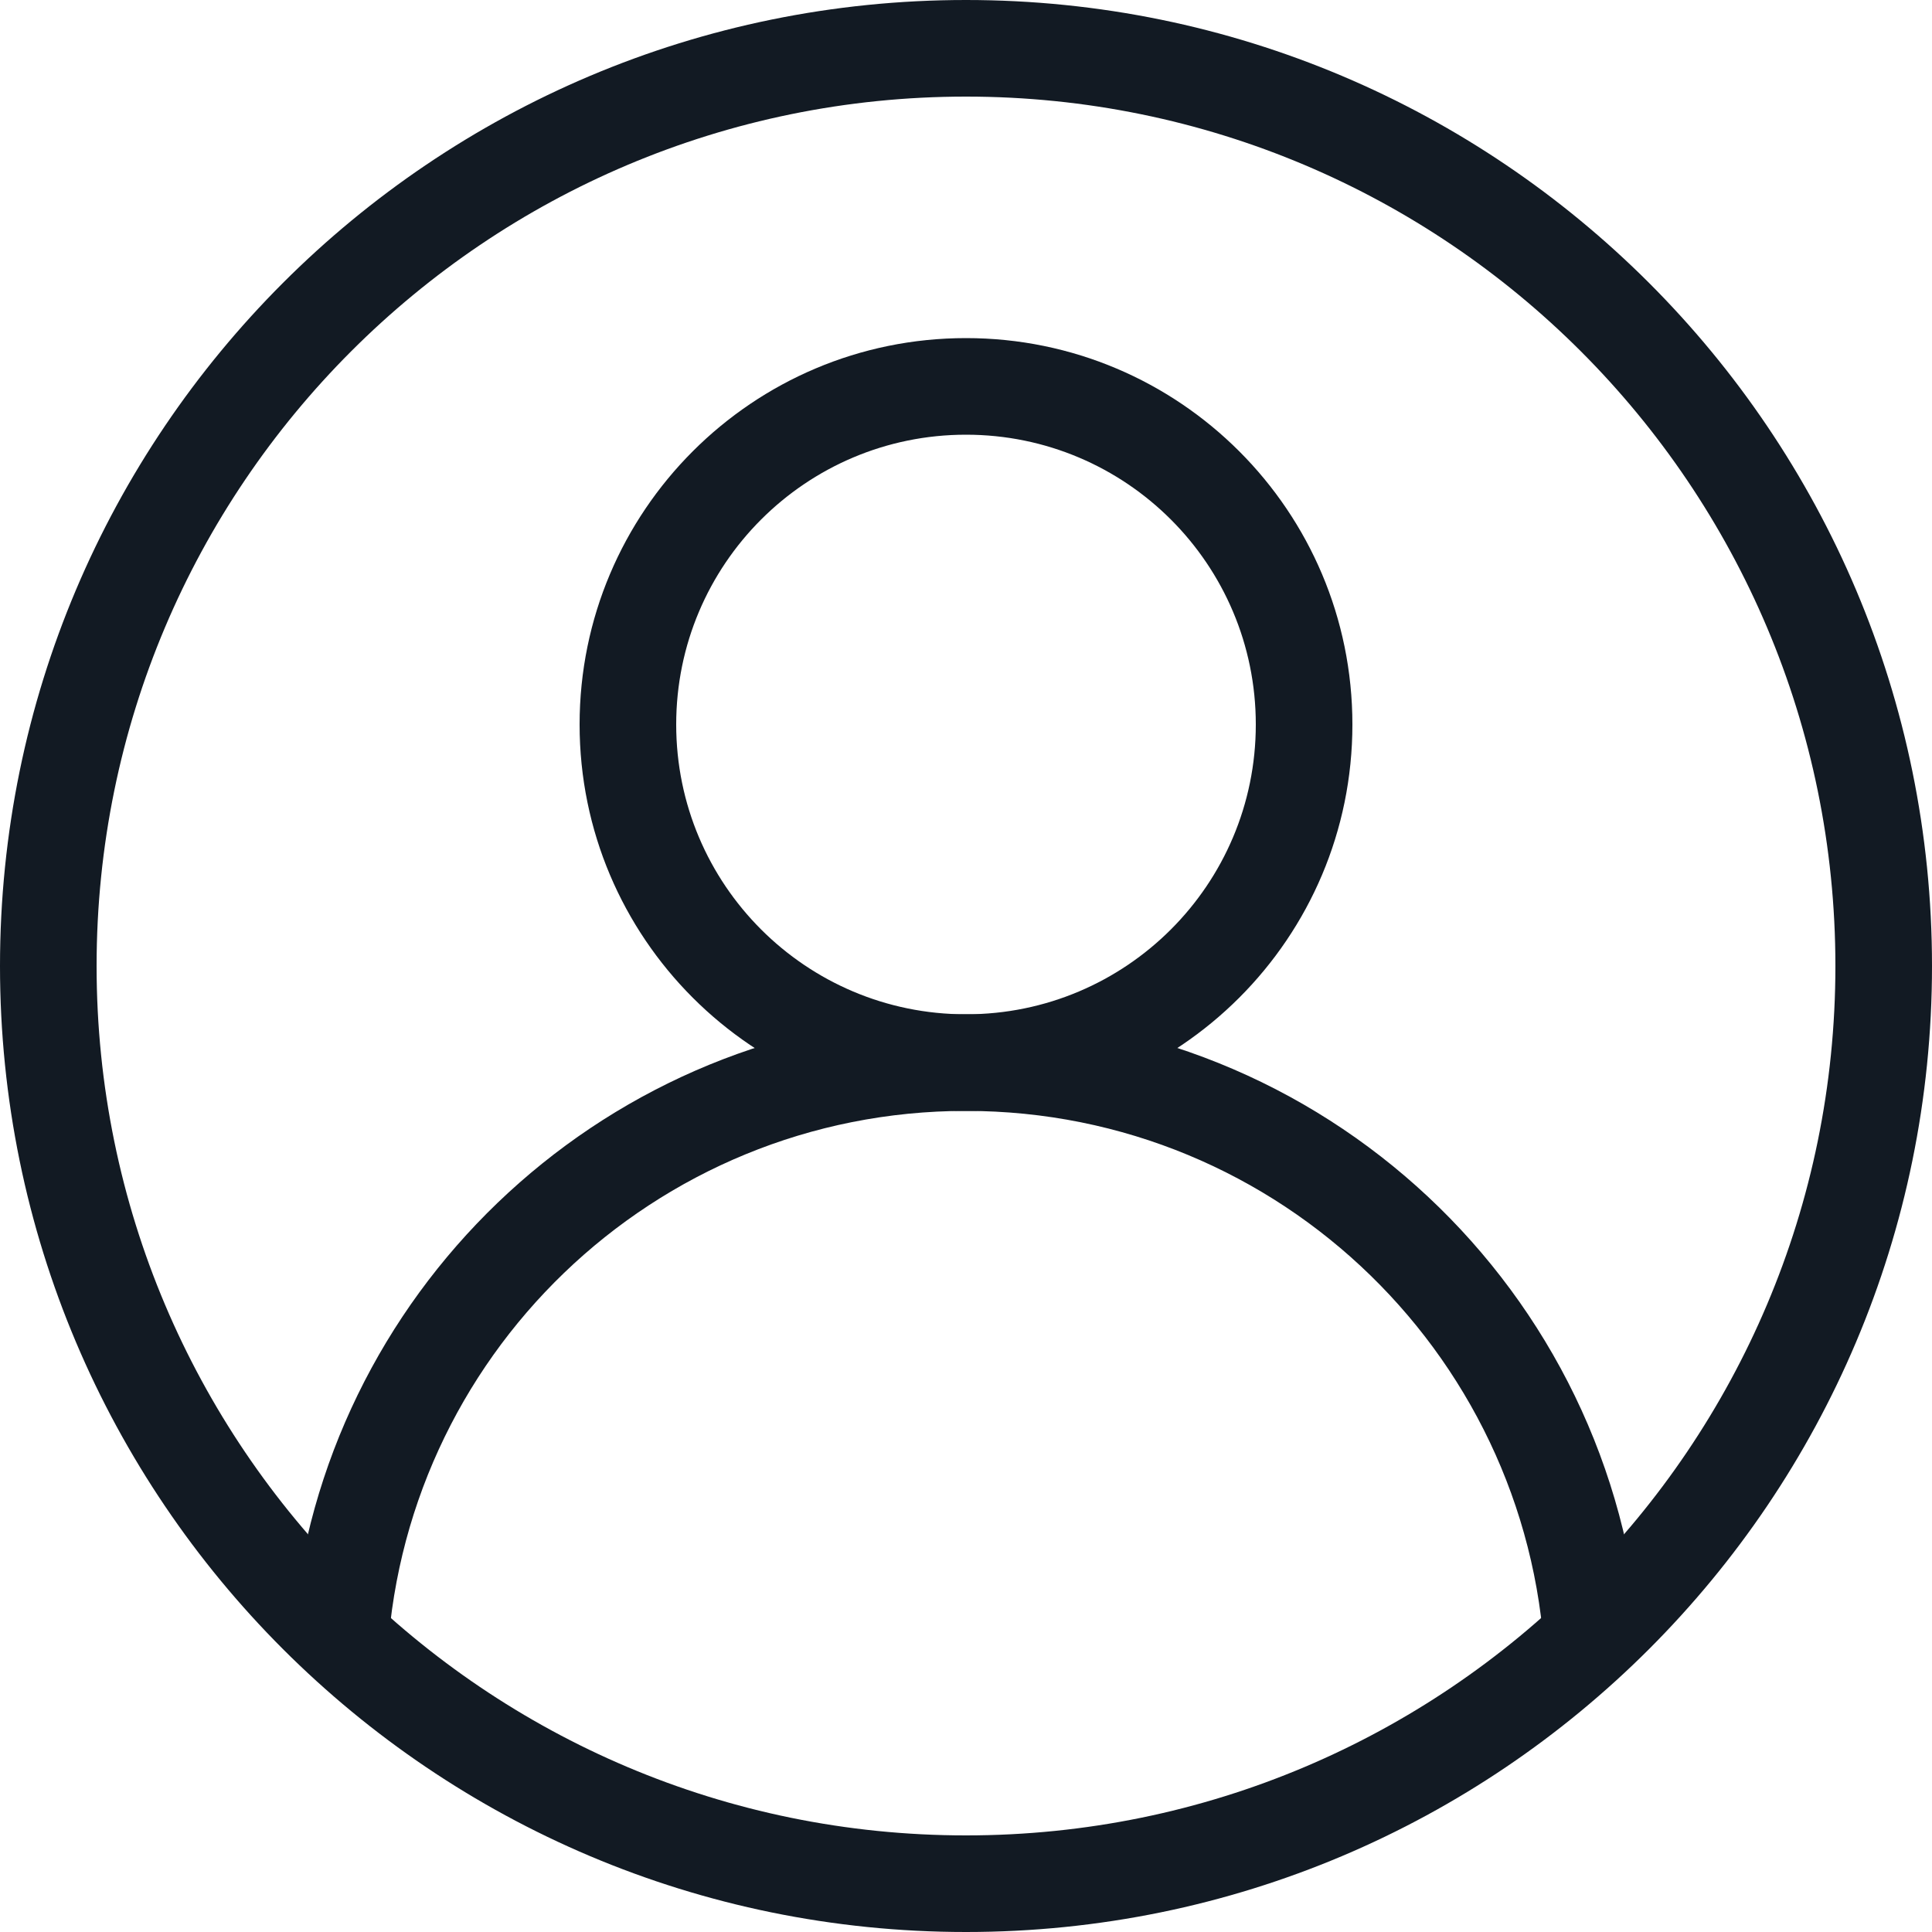
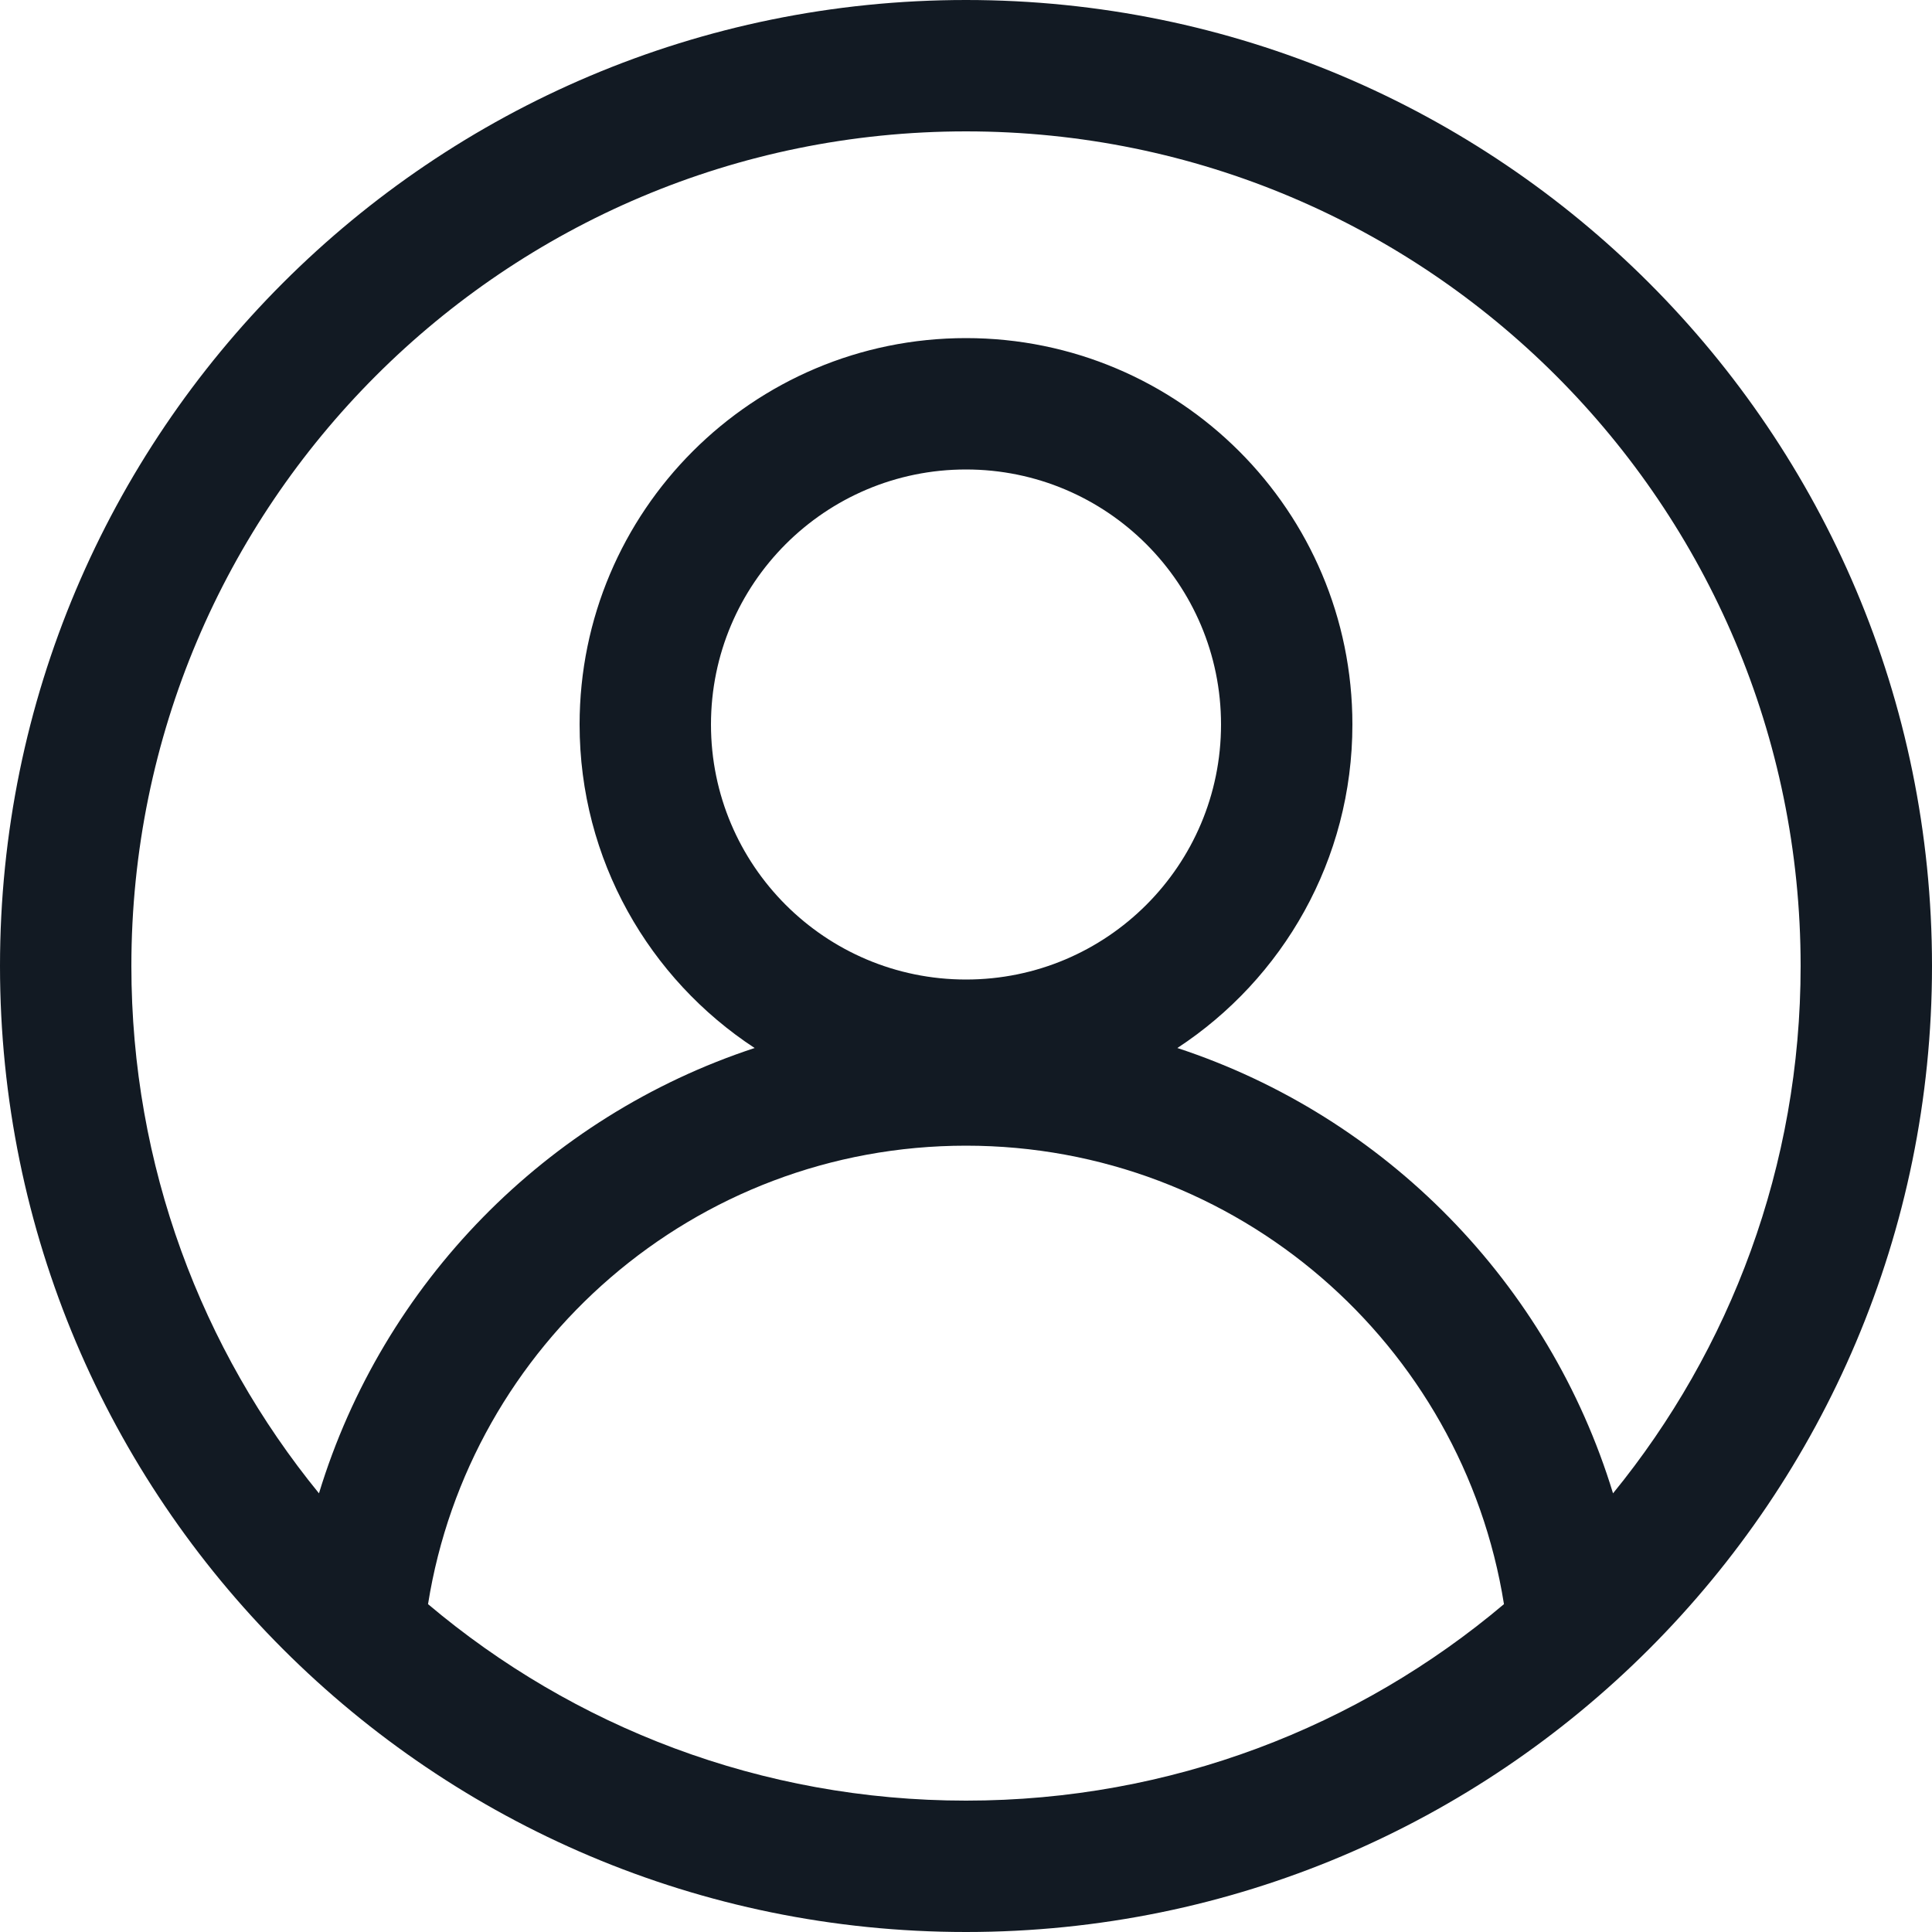
<svg xmlns="http://www.w3.org/2000/svg" width="20" height="20" viewBox="0 0 20 20" fill="none">
-   <path fill-rule="evenodd" clip-rule="evenodd" d="M10 20C15.523 20 20 15.523 20 10C20 4.477 15.523 0 10 0C4.477 0 0 4.477 0 10C0 15.523 4.477 20 10 20ZM10 19C14.971 19 19 14.971 19 10C19 5.029 14.971 1 10 1C5.029 1 1 5.029 1 10C1 14.971 5.029 19 10 19Z" fill="#121A23" />
-   <path d="M16.982 17C16.726 13.367 13.698 10.5 10 10.5C6.457 10.5 3.529 13.132 3.064 16.548L4.005 17.254C4.134 14.054 6.769 11.5 10 11.5C13.258 11.5 15.91 14.098 15.998 17.335L16.5 17H16.982Z" fill="#121A23" />
-   <path fill-rule="evenodd" clip-rule="evenodd" d="M10 11.5C12.209 11.5 14 9.709 14 7.5C14 5.291 12.209 3.5 10 3.5C7.791 3.5 6 5.291 6 7.5C6 9.709 7.791 11.5 10 11.5ZM10 10.5C11.657 10.5 13 9.157 13 7.5C13 5.843 11.657 4.5 10 4.5C8.343 4.5 7 5.843 7 7.5C7 9.157 8.343 10.5 10 10.5Z" fill="#121A23" />
+   <path fill-rule="evenodd" clip-rule="evenodd" d="M10 20C15.523 20 20 15.523 20 10C20 4.477 15.523 0 10 0C4.477 0 0 4.477 0 10C0 15.523 4.477 20 10 20ZM16.698 15.459C17.912 13.971 18.64 12.07 18.64 10C18.64 5.228 14.772 1.36 10 1.36C5.228 1.36 1.36 5.228 1.36 10C1.36 12.07 2.088 13.971 3.302 15.459C3.964 13.284 5.657 11.557 7.812 10.849C6.721 10.134 6 8.901 6 7.5C6 5.291 7.791 3.5 10 3.5C12.209 3.5 14 5.291 14 7.5C14 8.901 13.279 10.134 12.188 10.849C14.343 11.557 16.035 13.284 16.698 15.459ZM15.569 16.606C15.141 13.916 12.81 11.86 10 11.86C7.189 11.86 4.859 13.916 4.431 16.606C5.934 17.875 7.878 18.64 10 18.64C12.122 18.64 14.066 17.875 15.569 16.606ZM10 10.14C11.458 10.14 12.64 8.958 12.64 7.5C12.64 6.042 11.458 4.86 10 4.86C8.542 4.86 7.36 6.042 7.36 7.5C7.36 8.958 8.542 10.14 10 10.14Z" fill="#121A23" />
</svg>
